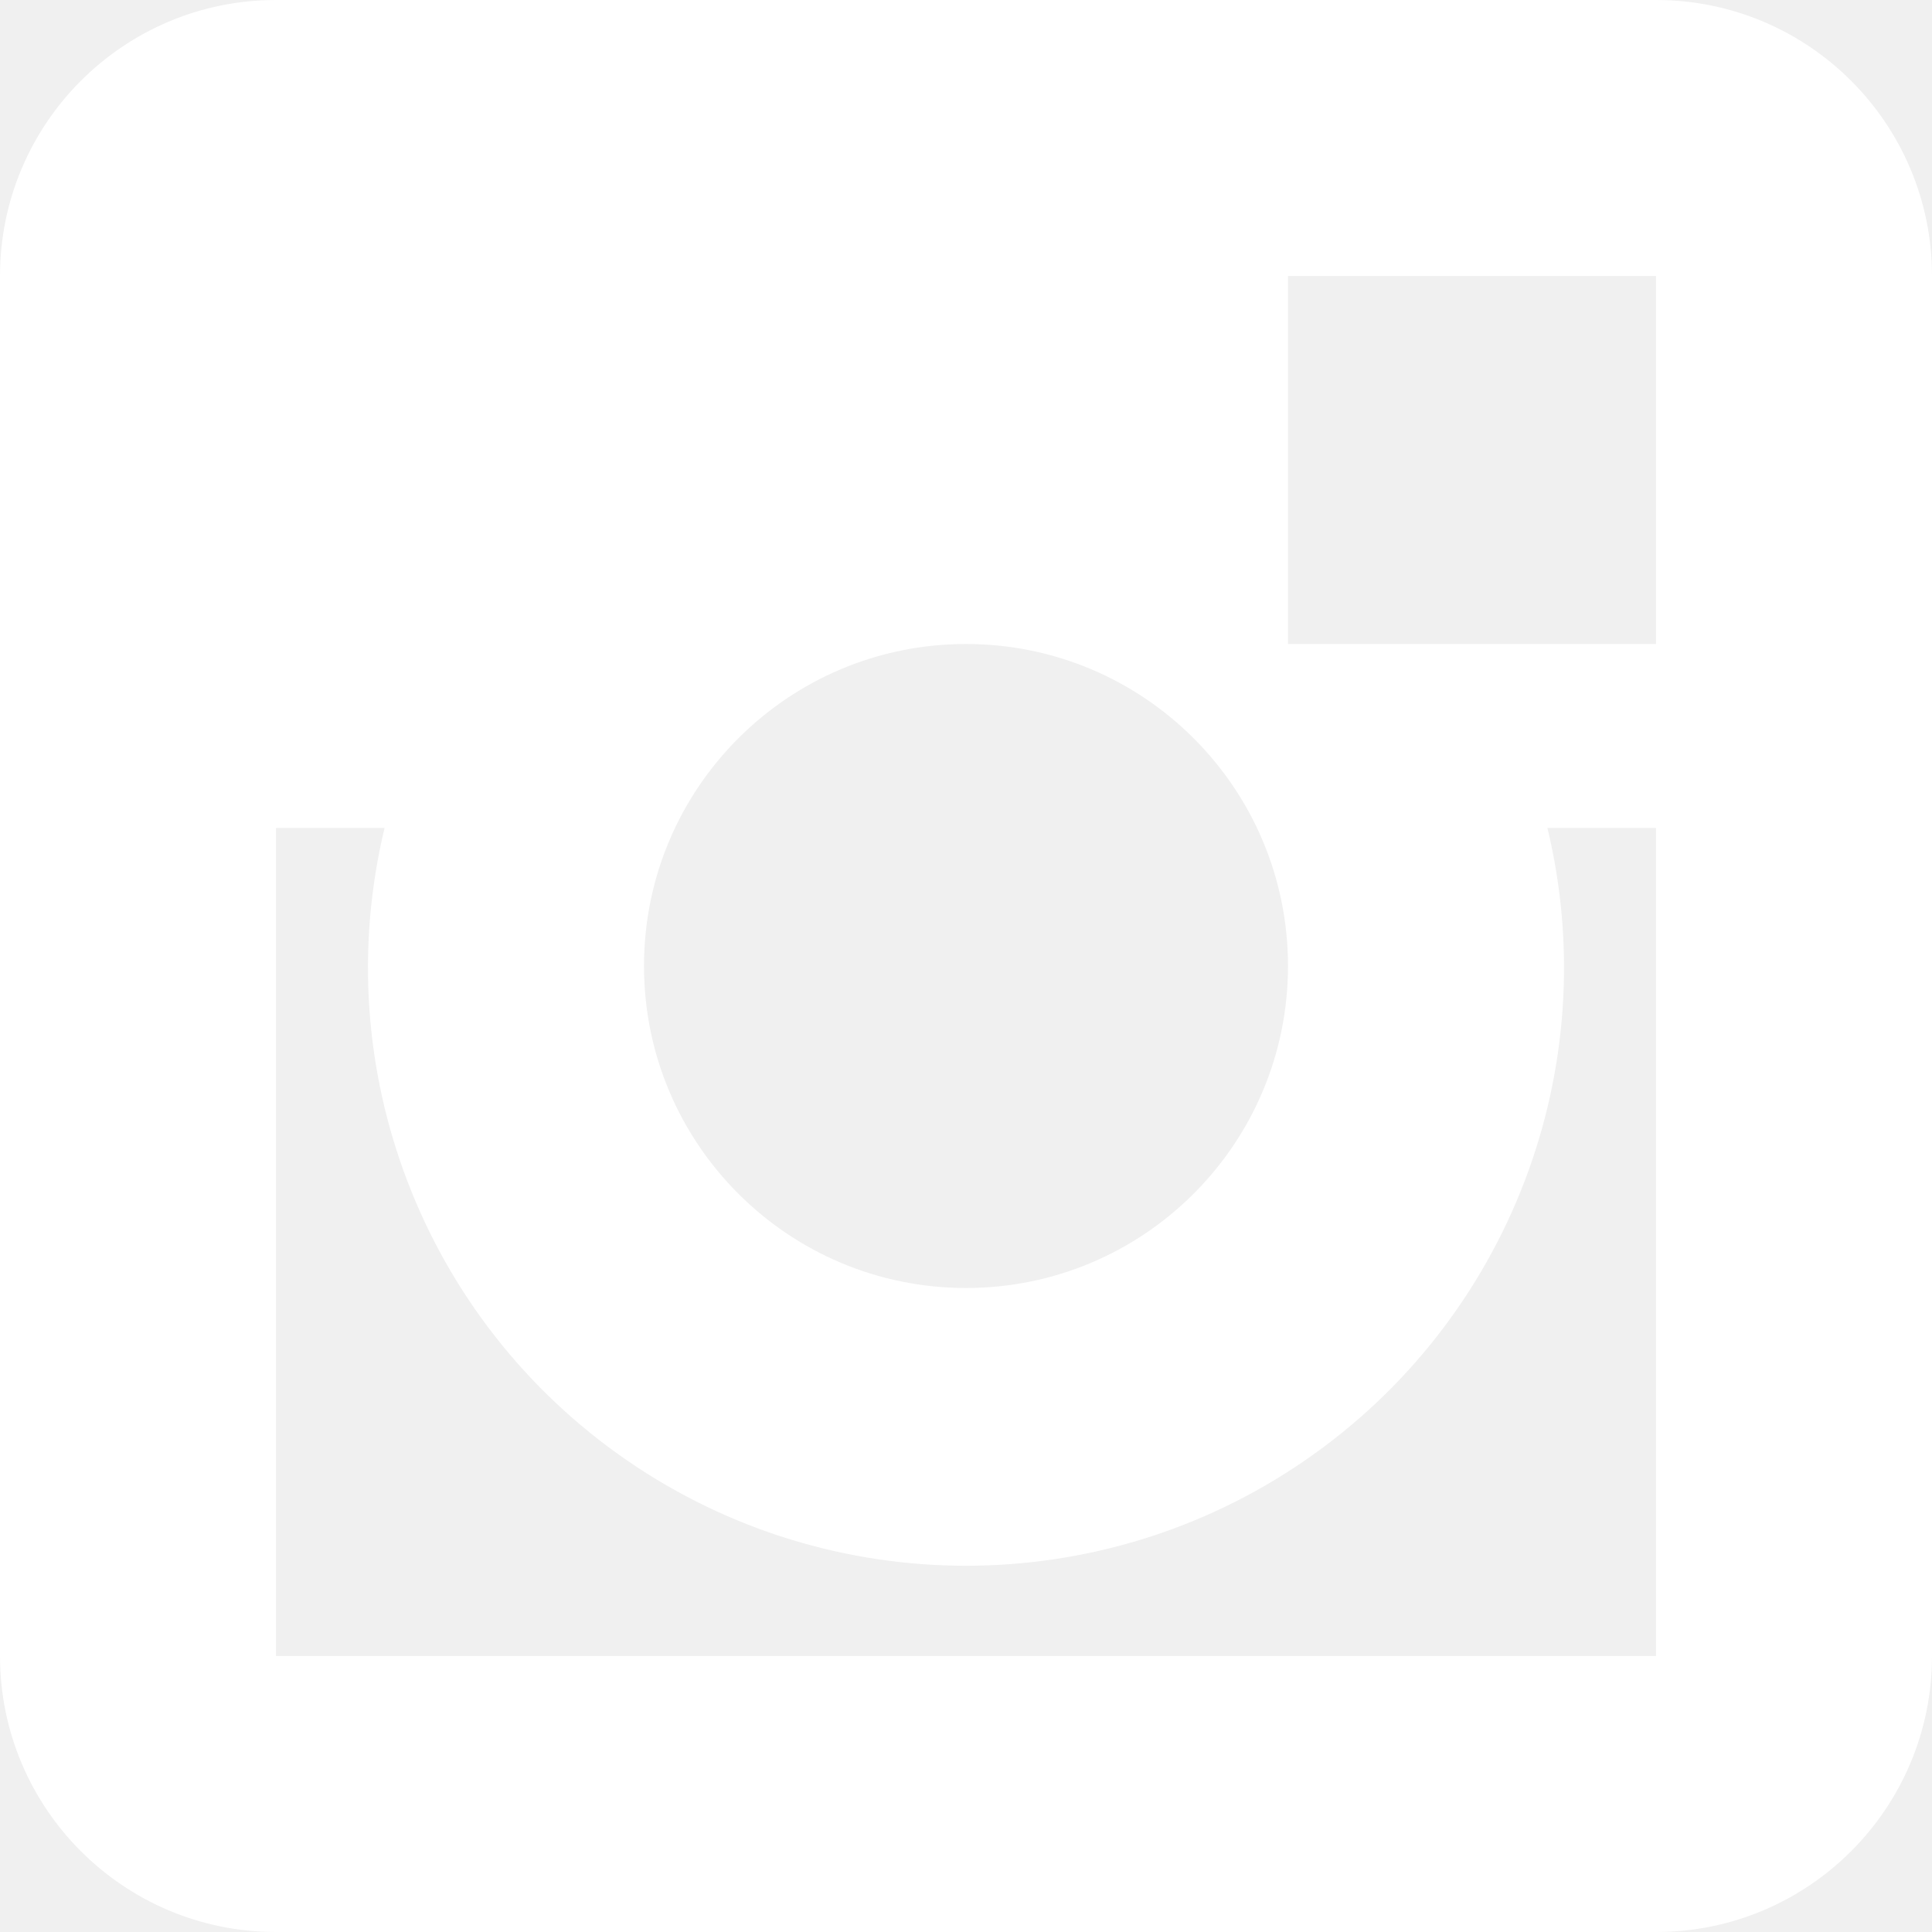
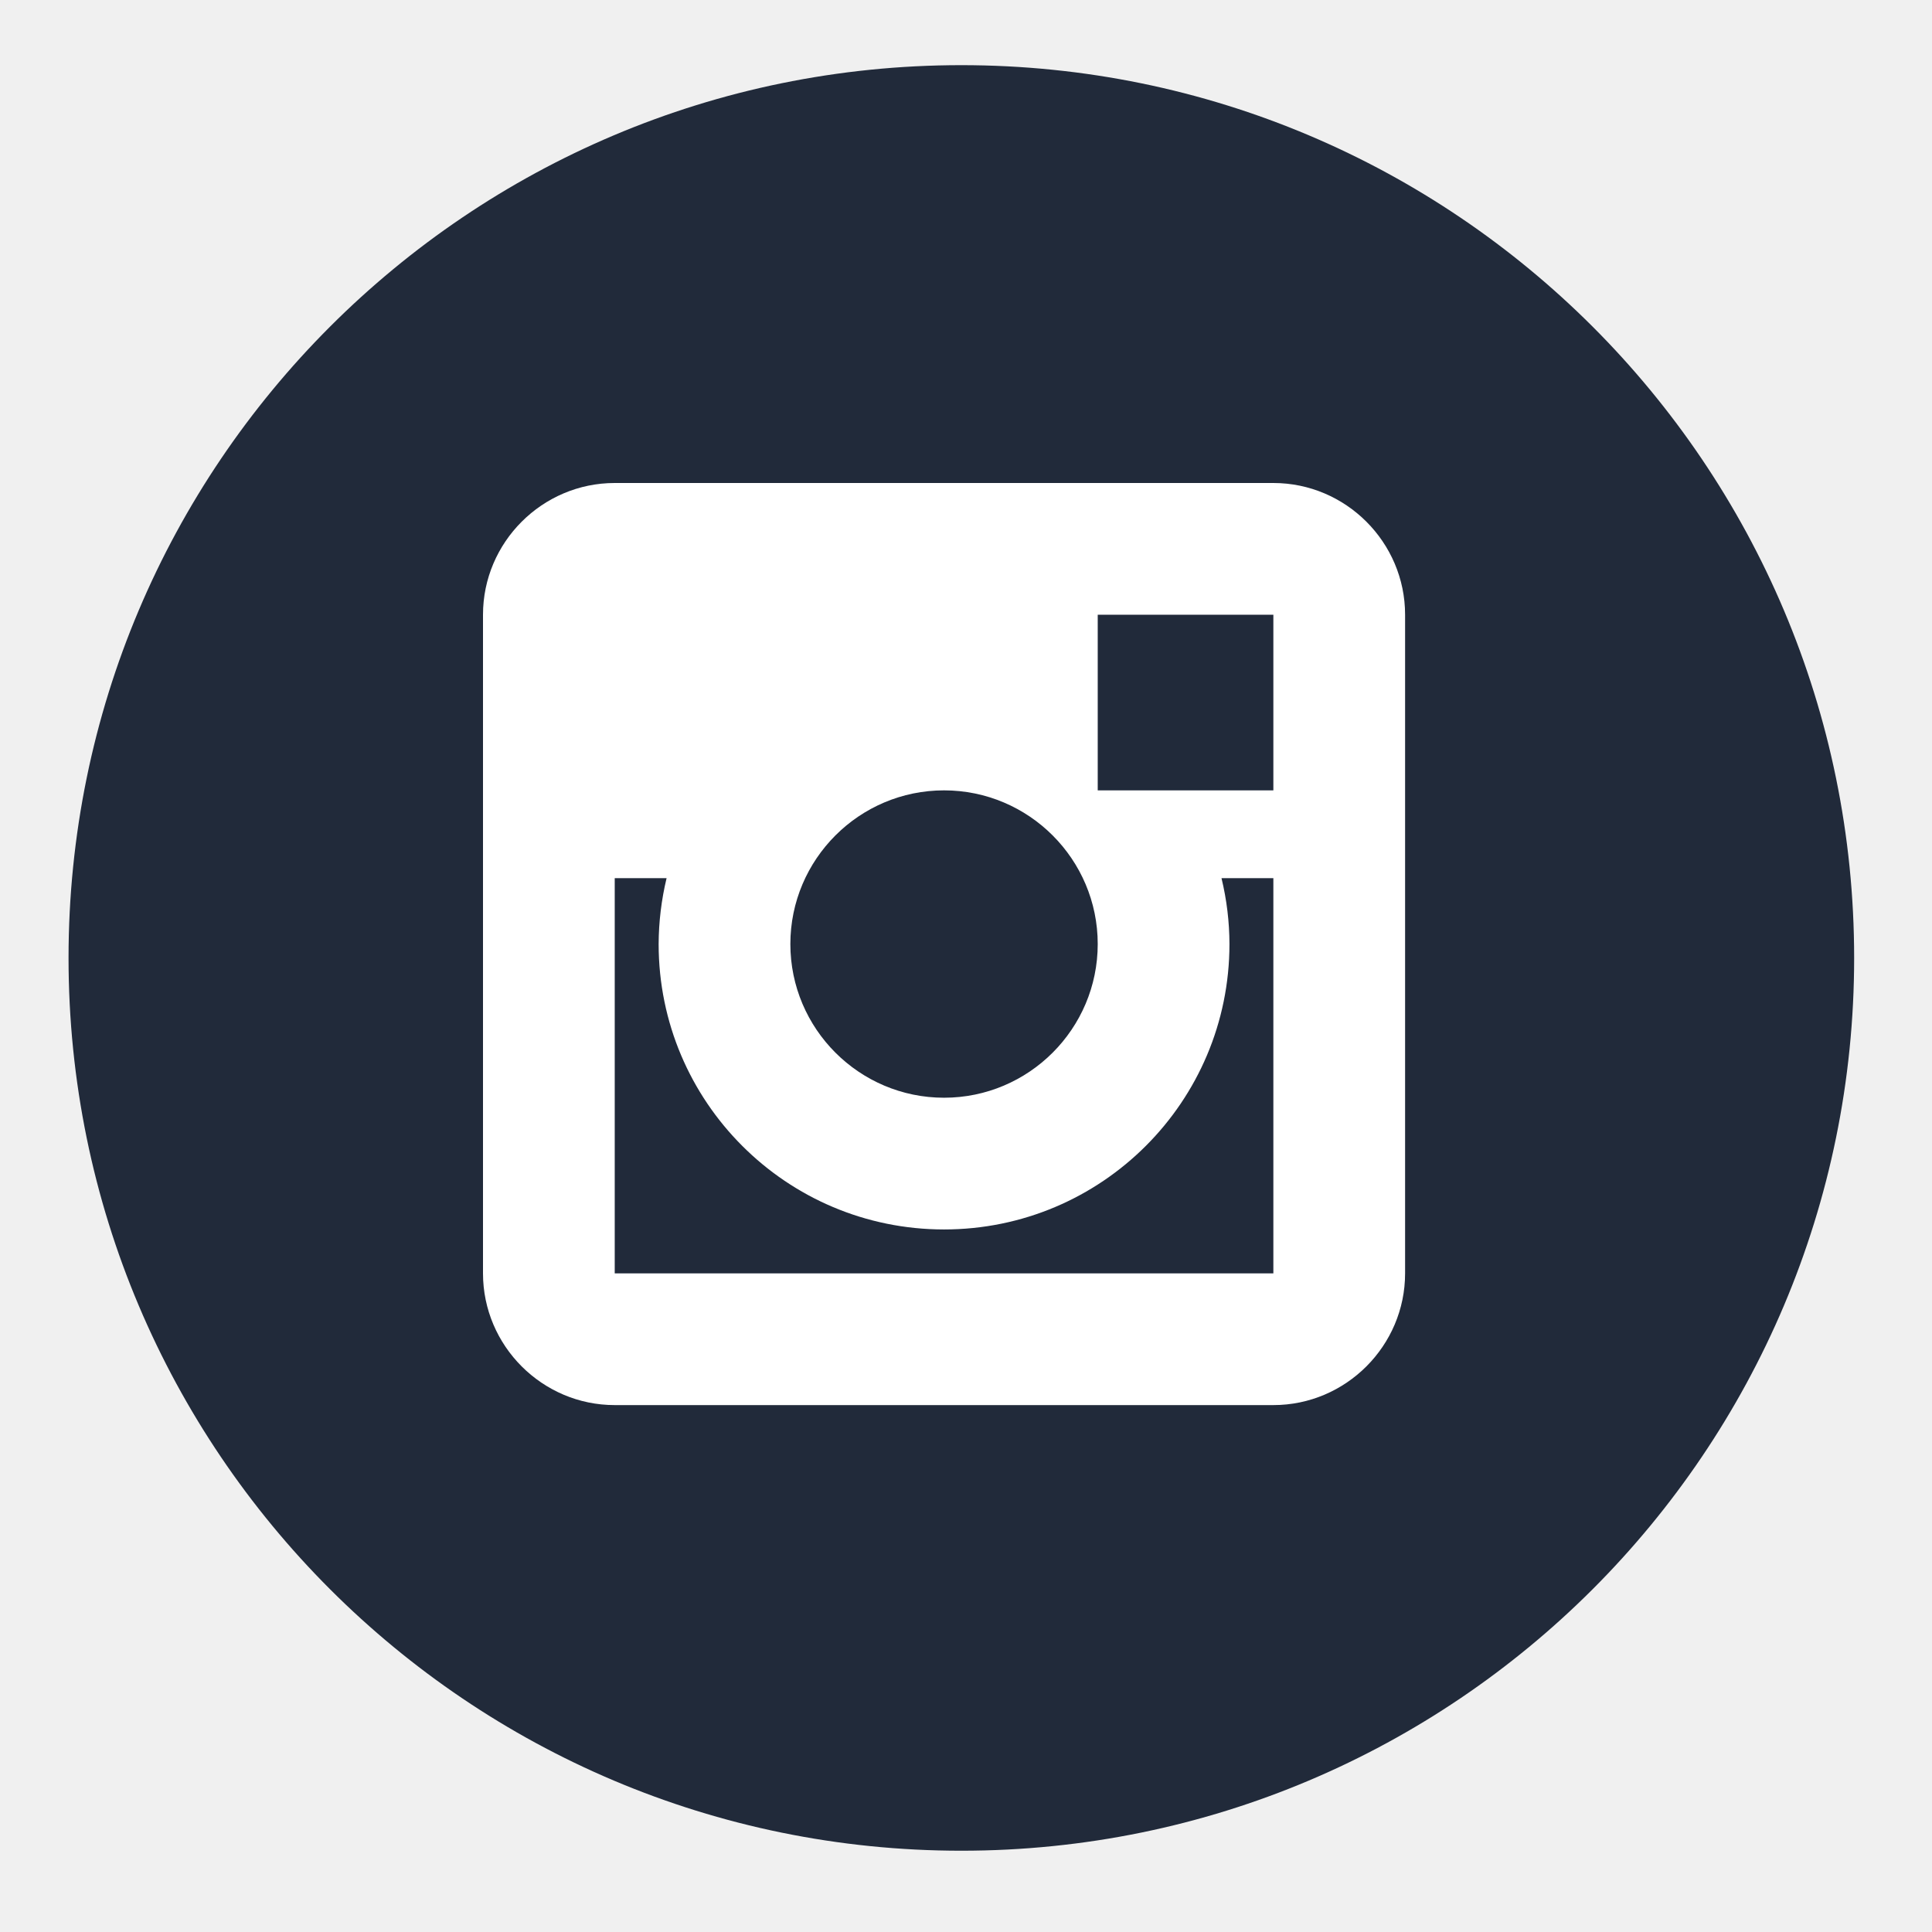
- <svg xmlns="http://www.w3.org/2000/svg" width="21" height="21" fill="none">
-   <path fill-rule="evenodd" clip-rule="evenodd" d="M3 0h15a3 3 0 013 3v15a3 3 0 01-3 3H3a3 3 0 01-3-3V3a3 3 0 013-3zm11 10.5a3.5 3.5 0 10-7 0 3.5 3.5 0 007 0zM3 18V9h1.18a6.5 6.5 0 1012.64 0H18v9H3zM14 7h4V3h-4v4z" fill="#fff" />
+ <svg xmlns="http://www.w3.org/2000/svg" width="44" height="44" viewBox="0 0 44 44" fill="none">
+   <path fill-rule="evenodd" clip-rule="evenodd" d="M21.894 1.484C33.123 1.484 42.227 10.587 42.227 21.817C42.227 33.046 33.123 42.149 21.894 42.149C10.664 42.149 1.561 33.046 1.561 21.817C1.561 10.587 10.664 1.484 21.894 1.484Z" fill="#212A3A" />
+   <path fill-rule="evenodd" clip-rule="evenodd" d="M14 11H29C30.65 11 32 12.35 32 14V29C32 30.65 30.65 32 29 32H14C12.35 32 11 30.65 11 29V14C11 12.35 12.35 11 14 11ZM25 21.5C25 19.57 23.43 18 21.5 18C19.57 18 18 19.57 18 21.5C18 23.43 19.57 25 21.5 25C23.43 25 25 23.43 25 21.5ZM14 29V20H15.181C15.063 20.491 15.002 20.995 15 21.5C15 25.09 17.91 28 21.5 28C25.09 28 28 25.09 28 21.5C27.999 20.995 27.938 20.491 27.819 20H29V29H14ZM25 18H29V14H25V18Z" fill="white" />
</svg>
